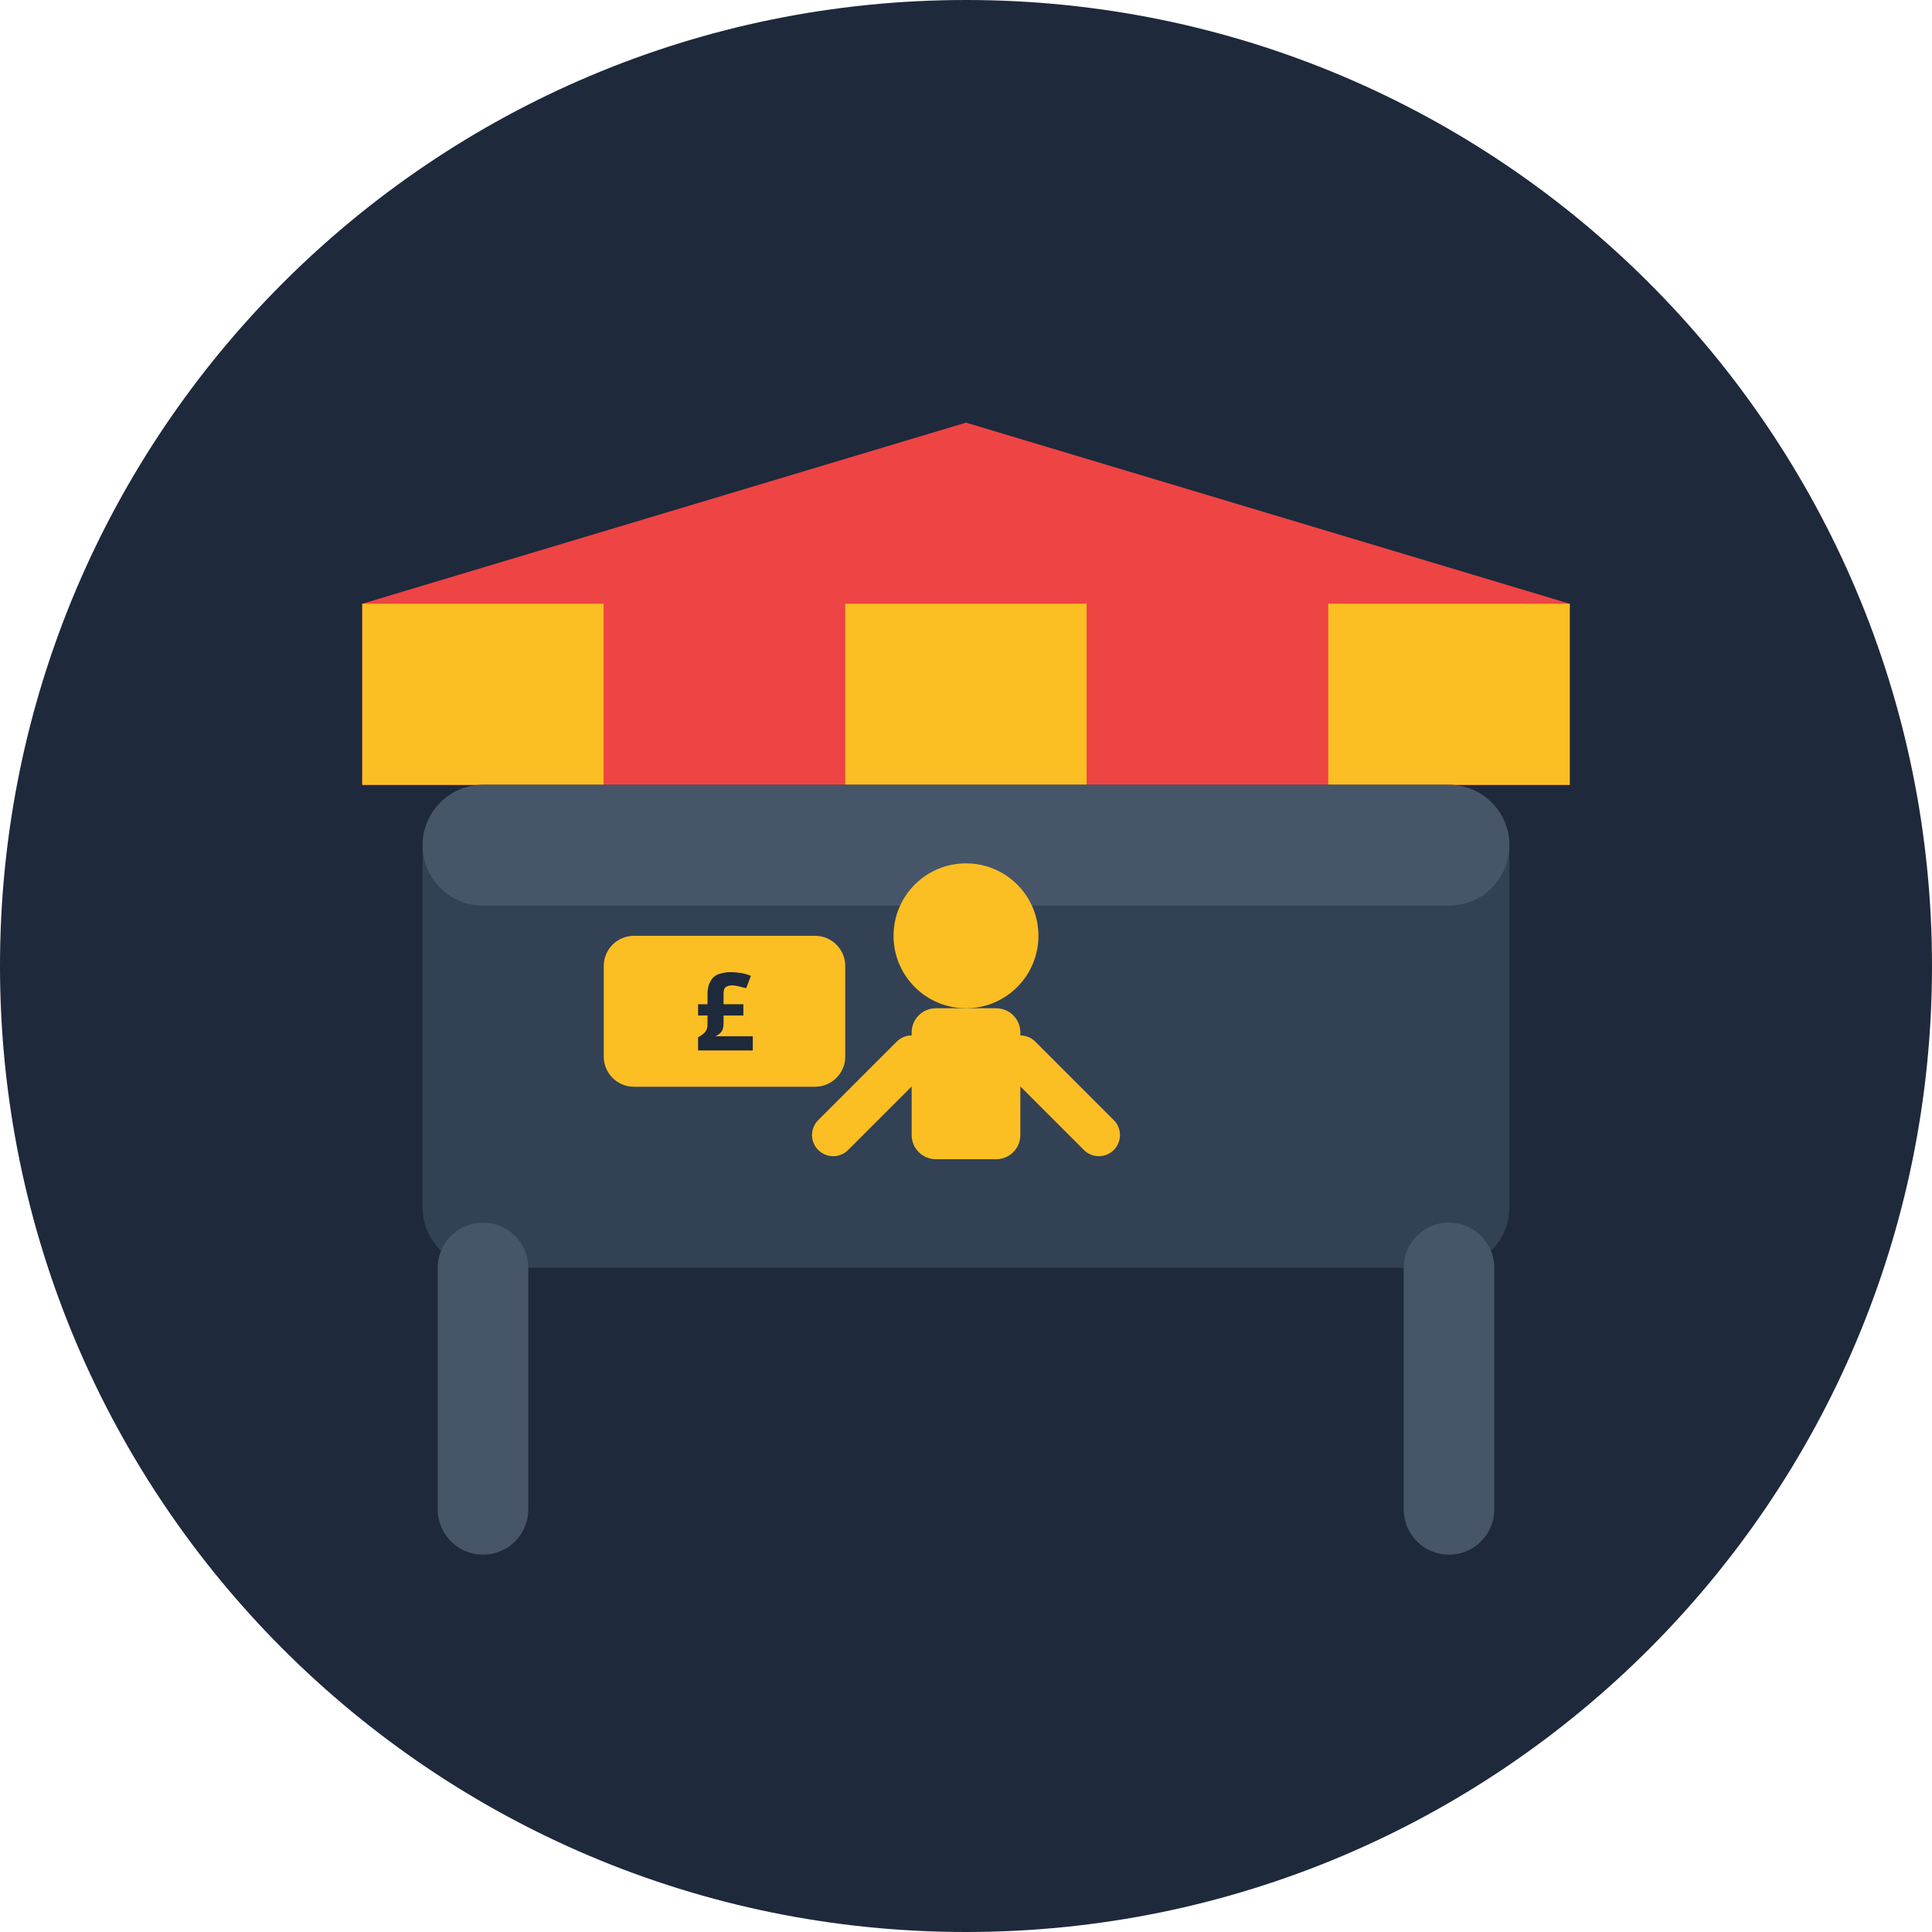
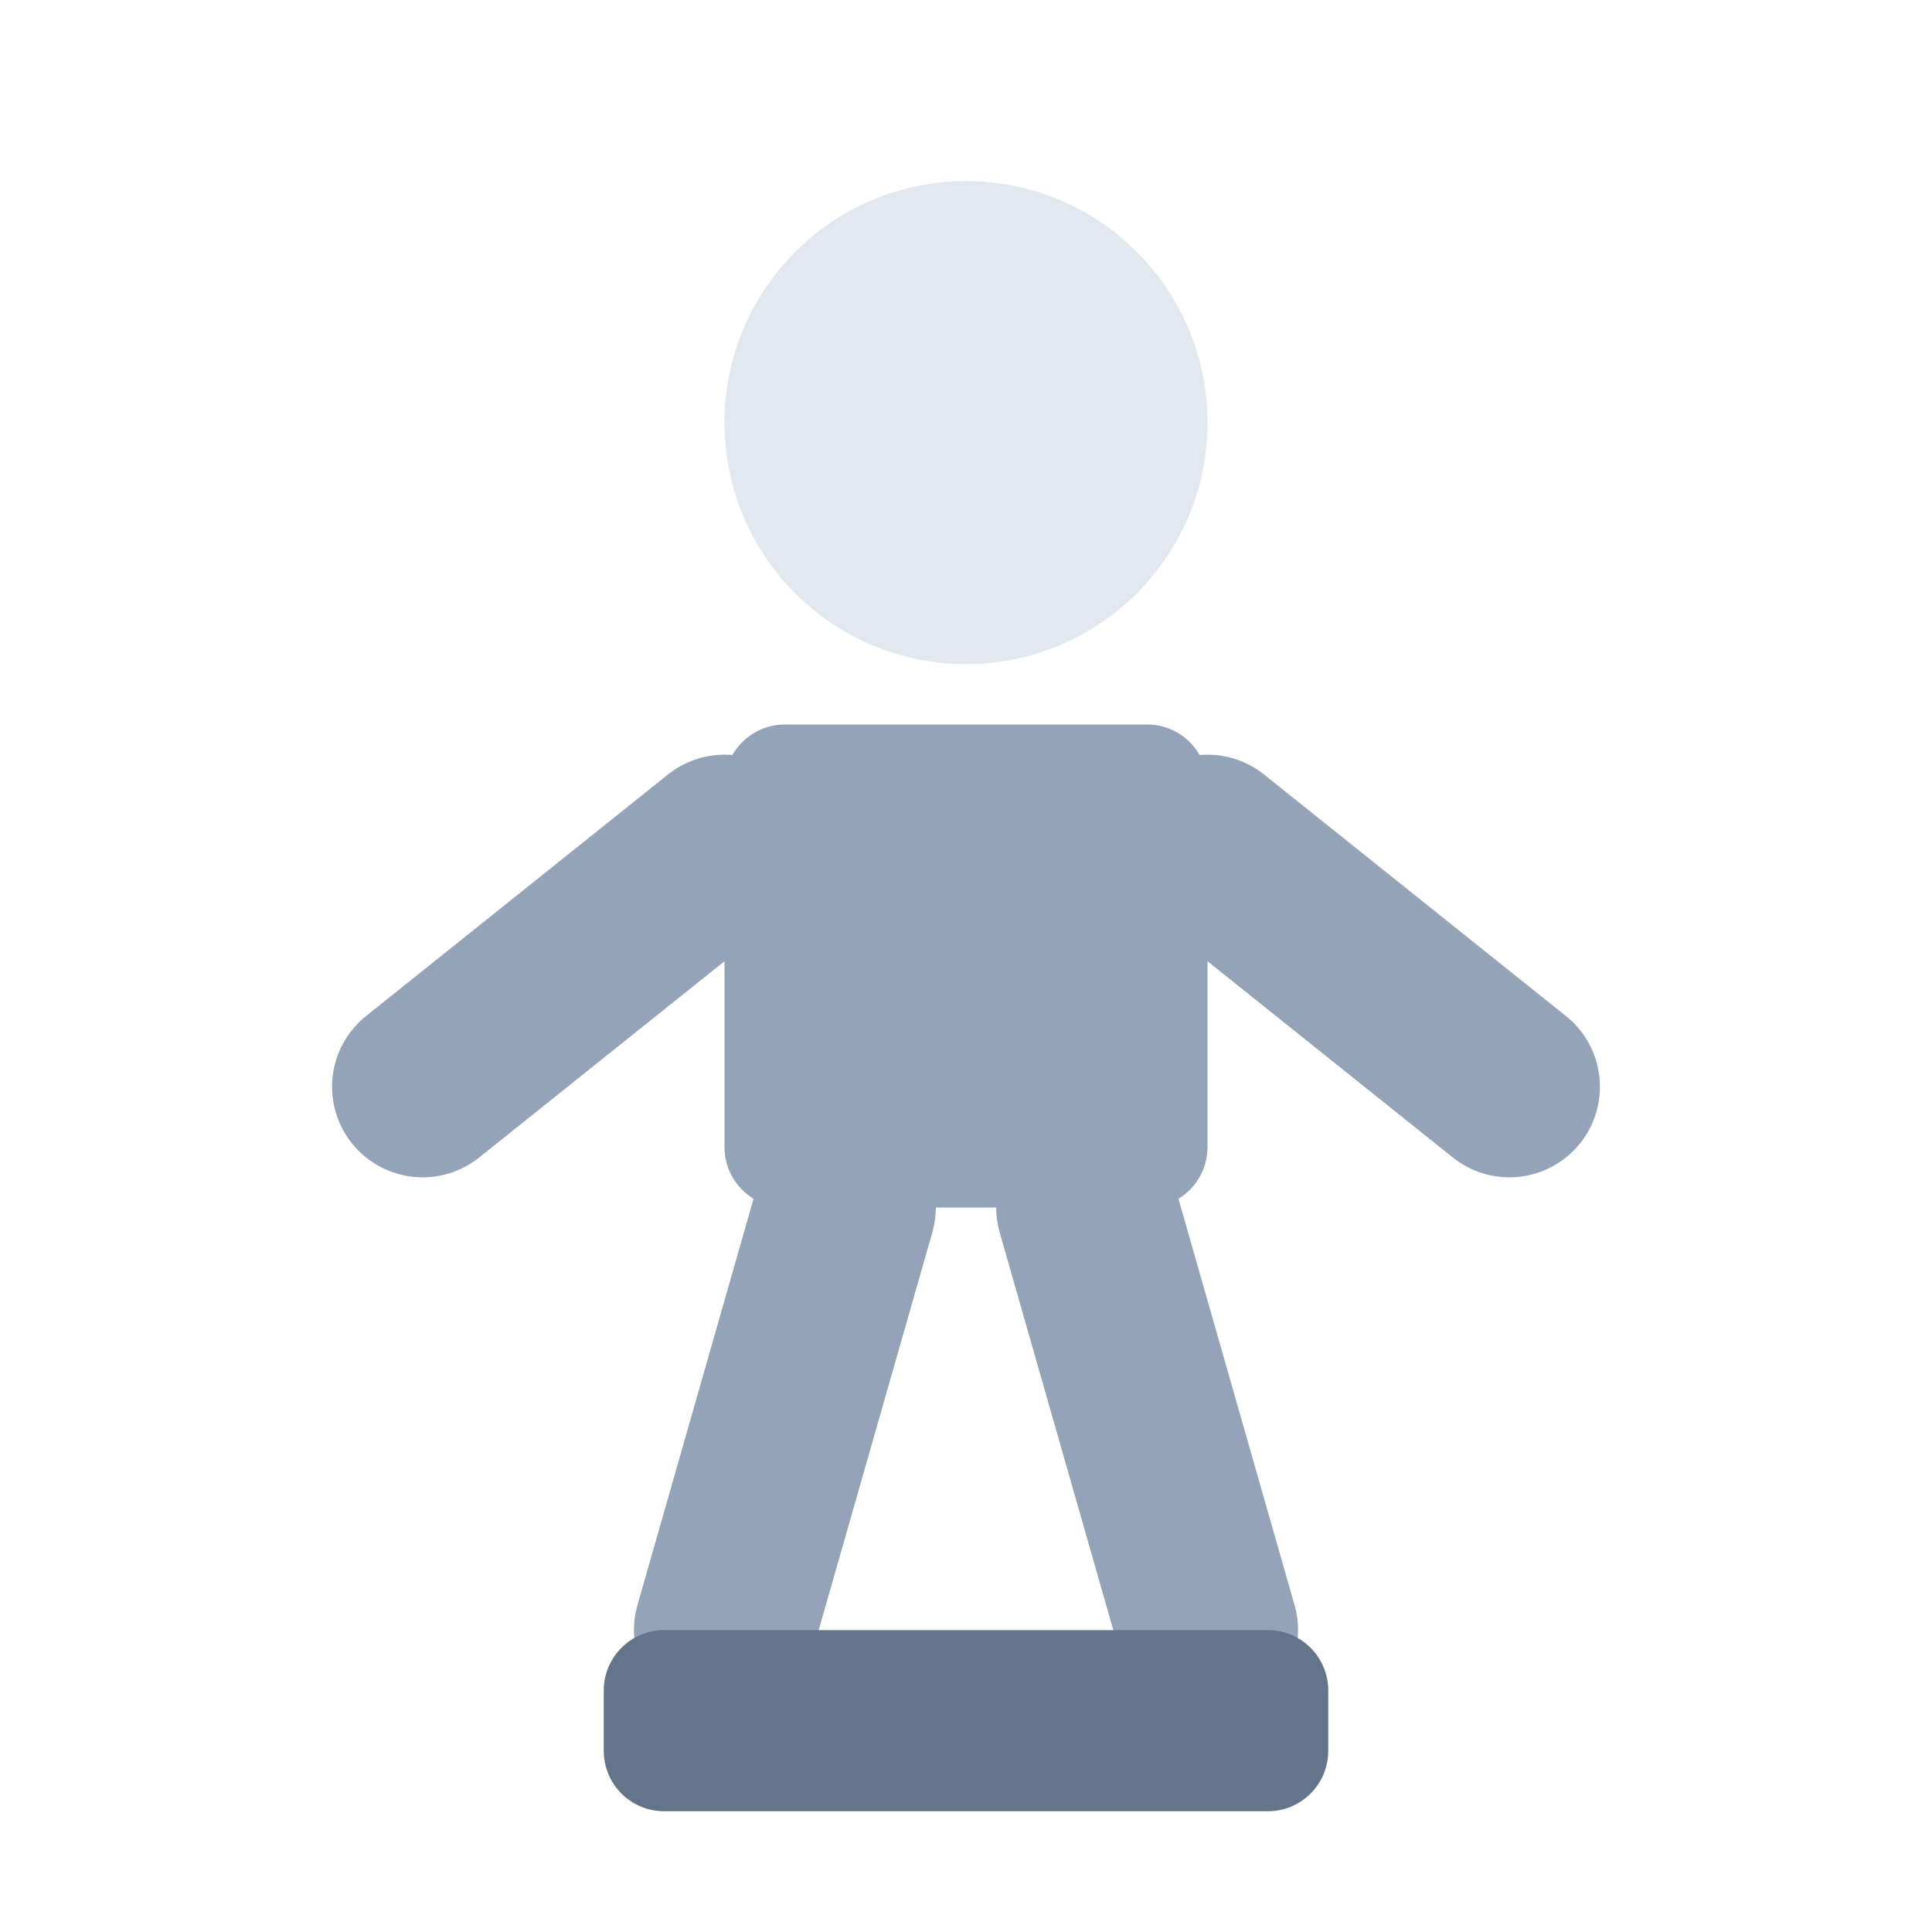
- <svg xmlns="http://www.w3.org/2000/svg" viewBox="0 0 32 32">
-   <circle cx="16" cy="16" r="16" fill="#1e293b" />
-   <path d="M6 10 L16 7 L26 10 L26 13 L6 13 Z" fill="#ef4444" />
-   <path d="M6 10 L10 10 L10 13 L6 13Z" fill="#fbbf24" />
-   <path d="M10 10 L14 10 L14 13 L10 13Z" fill="#ef4444" />
-   <path d="M14 10 L18 10 L18 13 L14 13Z" fill="#fbbf24" />
-   <path d="M18 10 L22 10 L22 13 L18 13Z" fill="#ef4444" />
-   <path d="M22 10 L26 10 L26 13 L22 13Z" fill="#fbbf24" />
-   <rect x="7" y="13" width="18" height="8" rx="1" fill="#334155" />
-   <rect x="7" y="13" width="18" height="2" rx="1" fill="#475569" />
-   <circle cx="16" cy="15.5" r="1.2" fill="#fbbf24" />
-   <rect x="15.1" y="16.7" width="1.8" height="2.5" rx="0.4" fill="#fbbf24" />
-   <line x1="15.1" y1="17.5" x2="13.8" y2="18.8" stroke="#fbbf24" stroke-width="0.7" stroke-linecap="round" />
-   <line x1="16.9" y1="17.5" x2="18.2" y2="18.8" stroke="#fbbf24" stroke-width="0.7" stroke-linecap="round" />
-   <rect x="10" y="15.5" width="4" height="2.5" rx="0.5" fill="#fbbf24" />
-   <text x="12" y="17.4" font-family="sans-serif" font-size="1.8" font-weight="bold" text-anchor="middle" fill="#1e293b">£</text>
-   <line x1="8" y1="21" x2="8" y2="25" stroke="#475569" stroke-width="1.5" stroke-linecap="round" />
-   <line x1="24" y1="21" x2="24" y2="25" stroke="#475569" stroke-width="1.5" stroke-linecap="round" />
+ <svg xmlns="http://www.w3.org/2000/svg" viewBox="0 0 16 16">
+   <circle cx="8" cy="3.5" r="2" fill="#e2e8f0" />
+   <rect x="6" y="6" width="4" height="4" rx="0.5" fill="#94a3b8" />
+   <line x1="6" y1="7" x2="3.5" y2="9" stroke="#94a3b8" stroke-width="1.5" stroke-linecap="round" />
+   <line x1="10" y1="7" x2="12.5" y2="9" stroke="#94a3b8" stroke-width="1.5" stroke-linecap="round" />
+   <line x1="7" y1="10" x2="6" y2="13.5" stroke="#94a3b8" stroke-width="1.5" stroke-linecap="round" />
+   <line x1="9" y1="10" x2="10" y2="13.5" stroke="#94a3b8" stroke-width="1.5" stroke-linecap="round" />
+   <rect x="5" y="13.5" width="6" height="1.5" rx="0.5" fill="#64748b" />
</svg>
